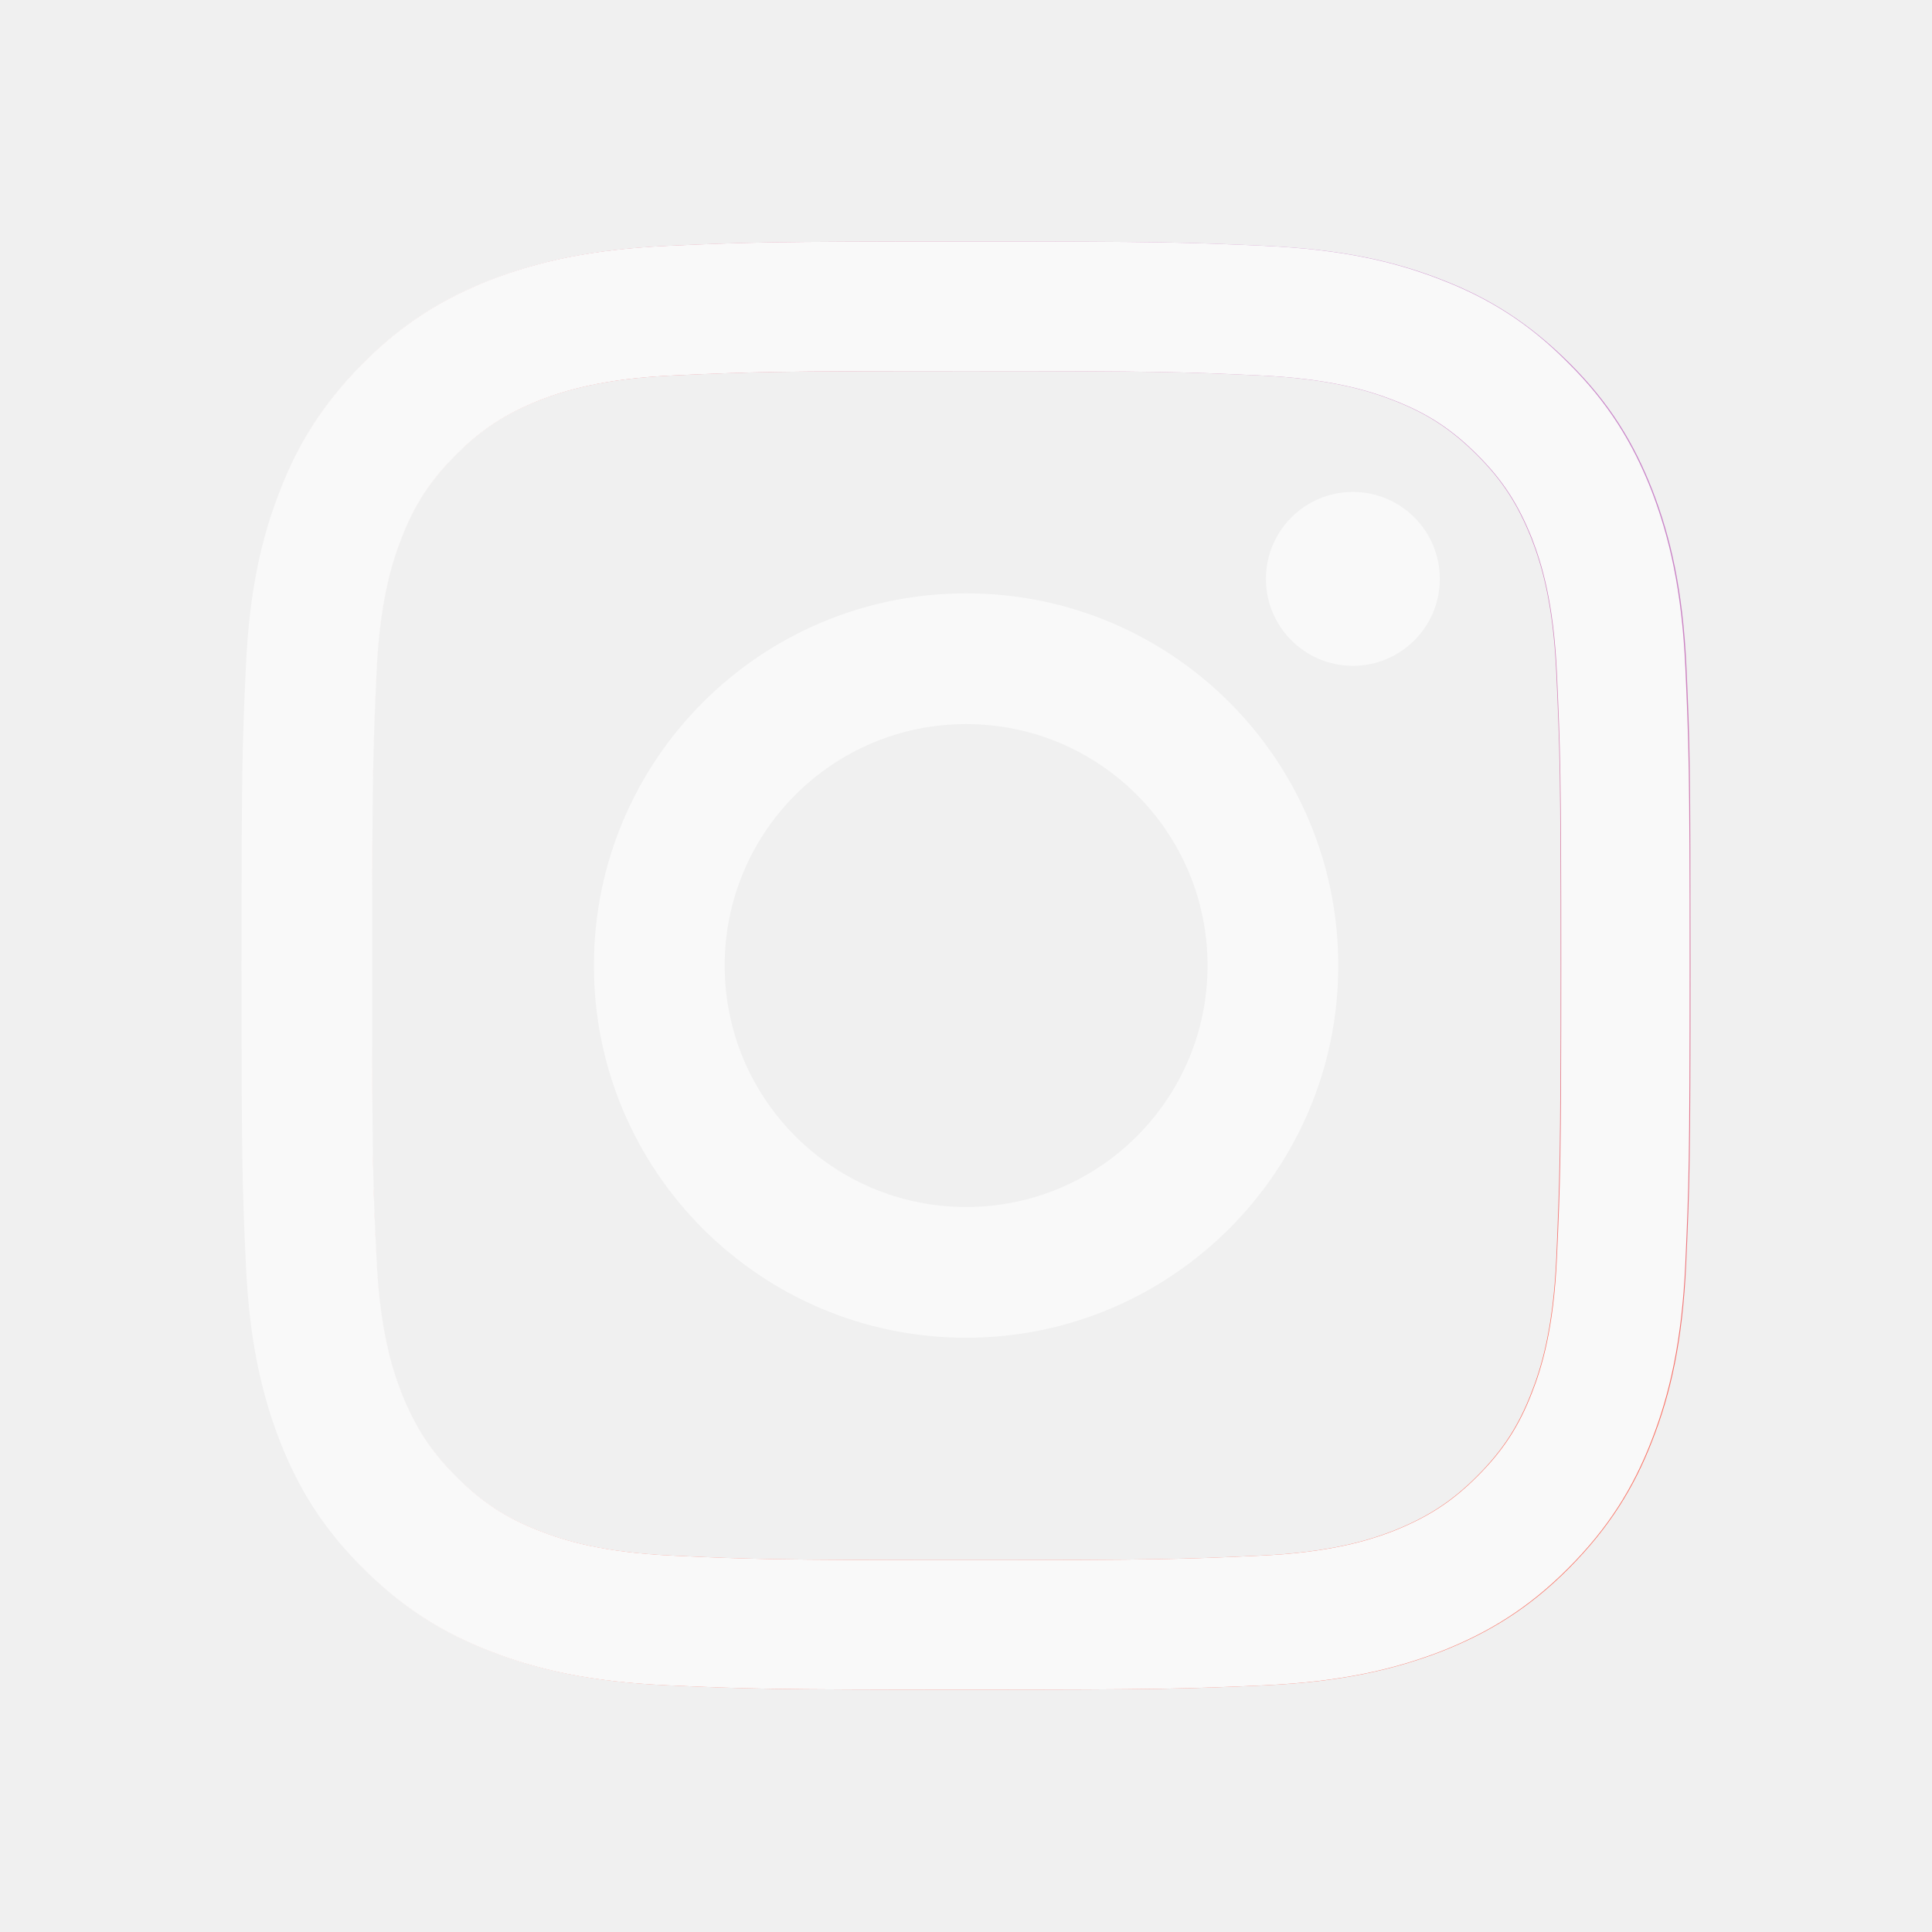
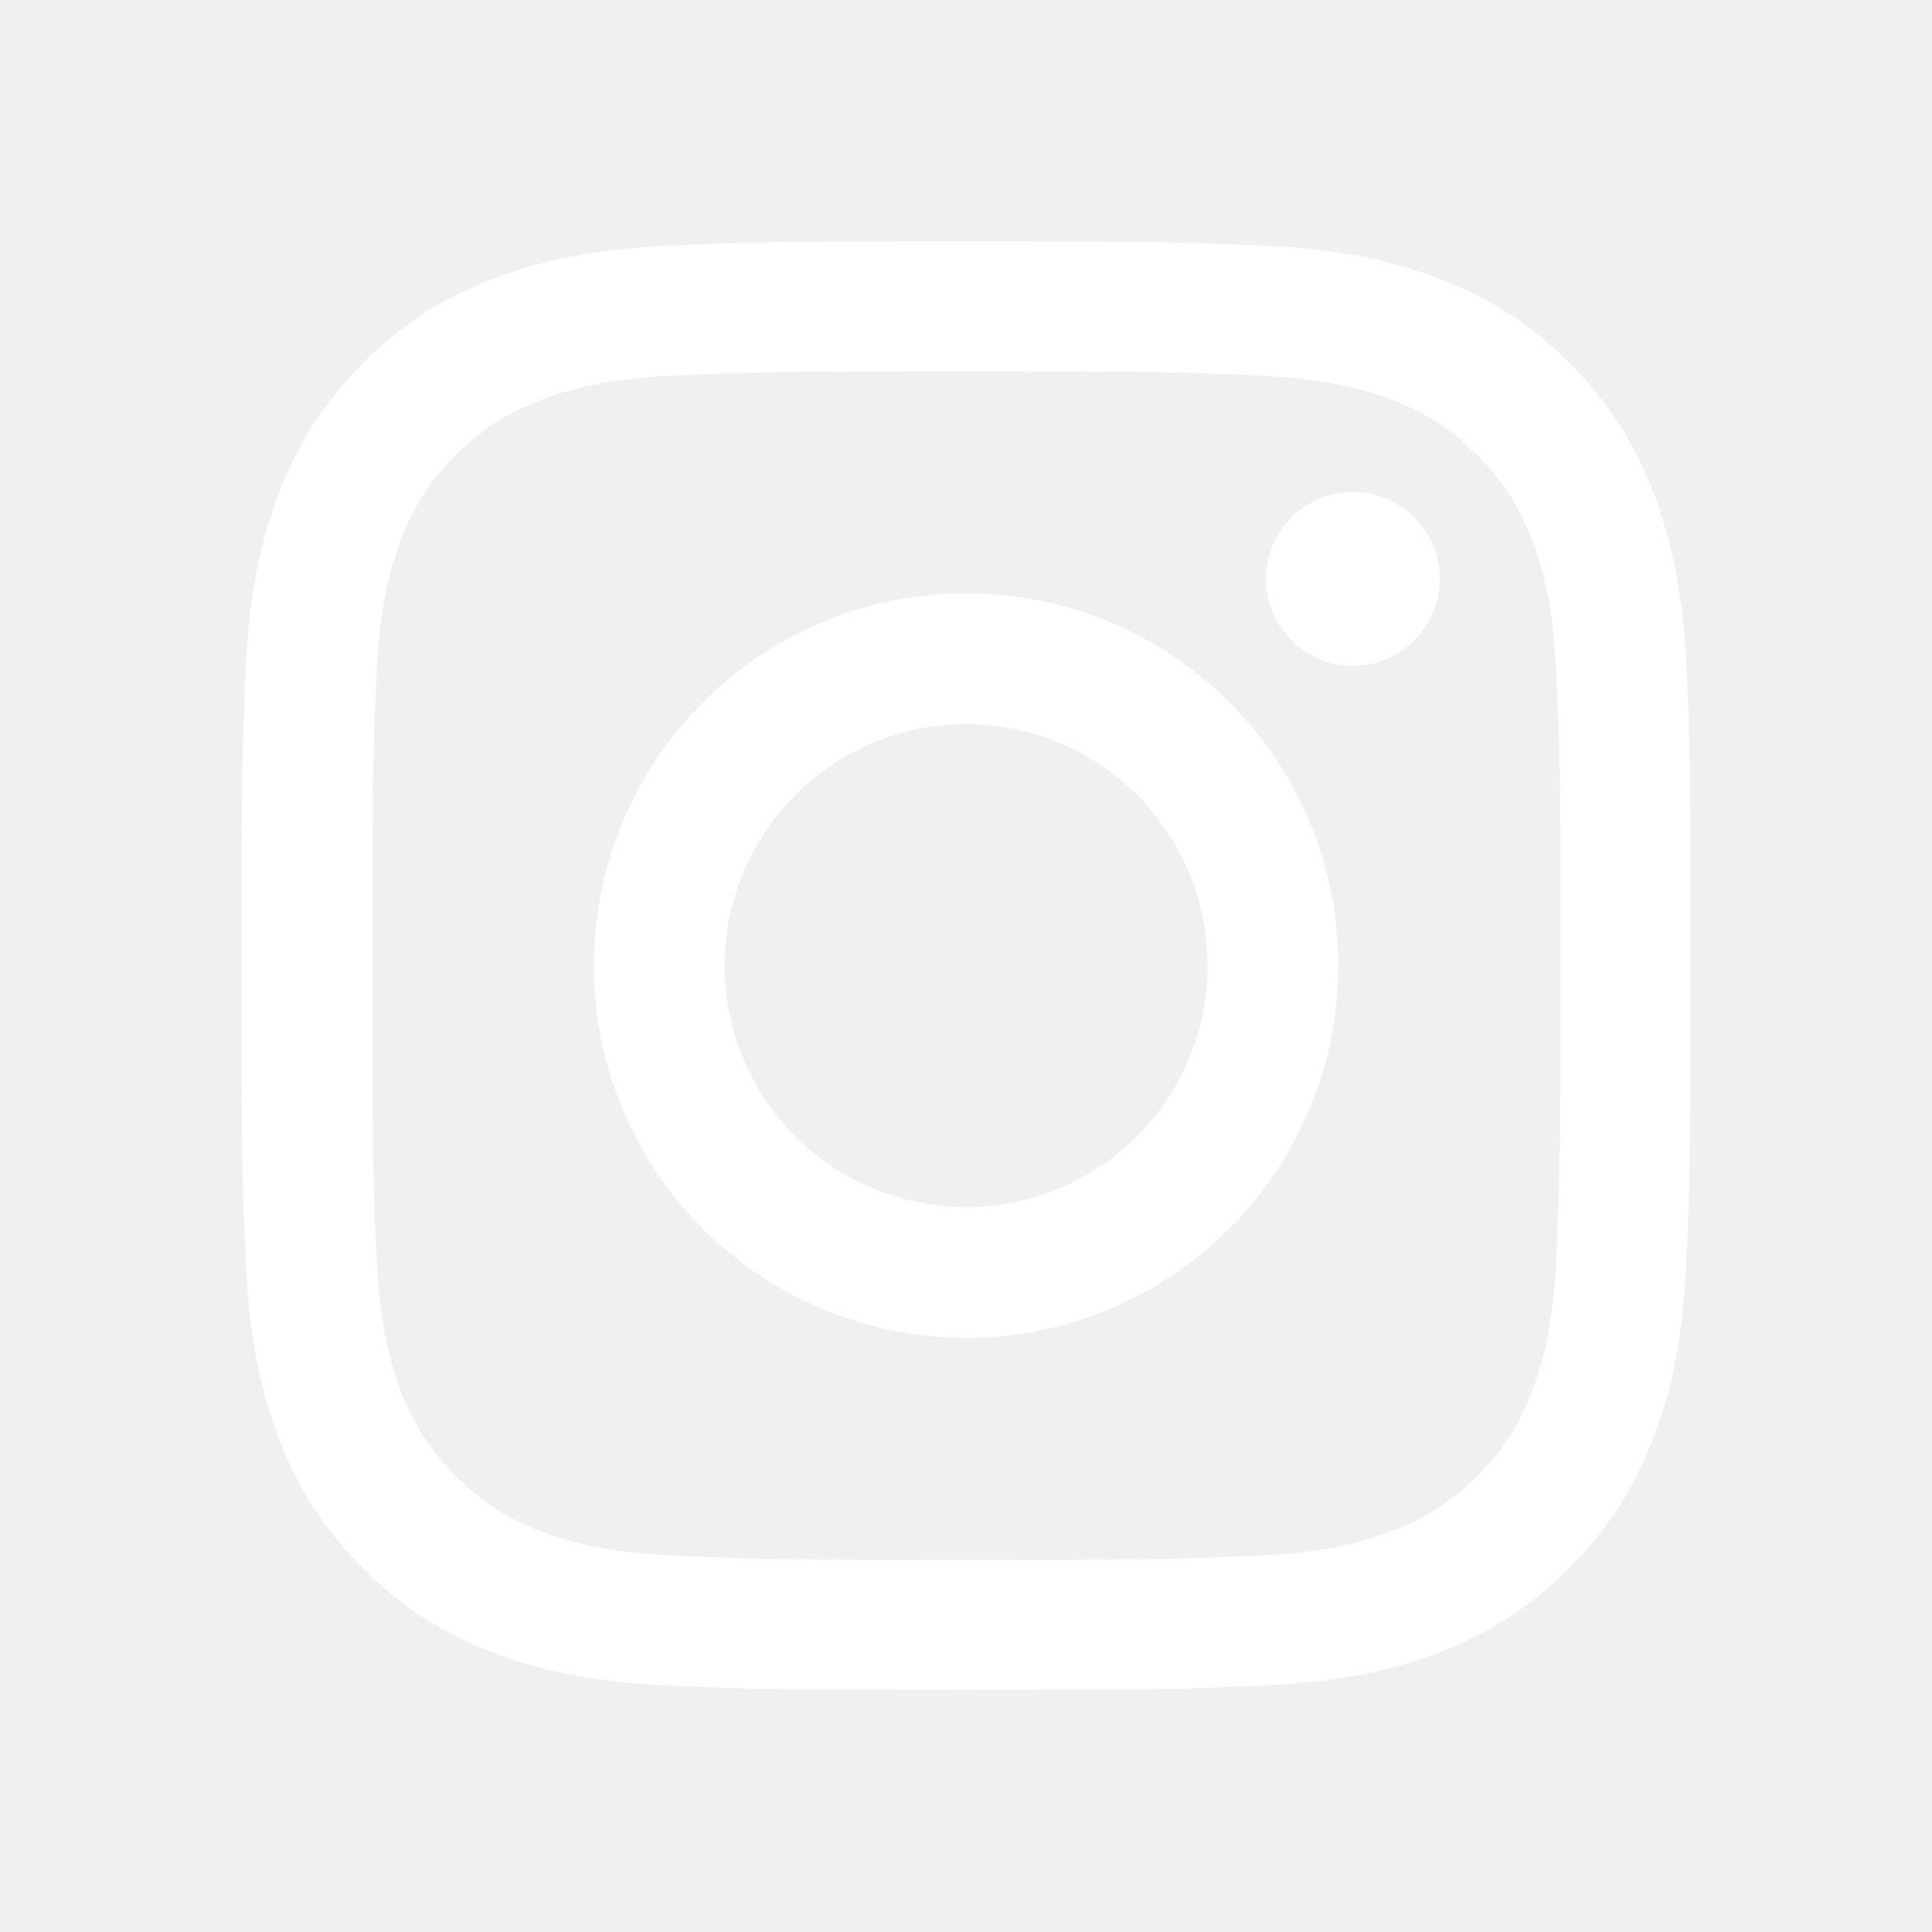
- <svg xmlns="http://www.w3.org/2000/svg" width="32" height="32" viewBox="0 0 32 32" fill="none">
-   <g opacity="0.6">
-     <path d="M27.933 11.048C27.875 9.771 27.669 8.897 27.376 8.134C27.069 7.346 26.661 6.674 25.993 6.012C25.326 5.349 24.659 4.931 23.871 4.629C23.108 4.331 22.234 4.13 20.957 4.072C19.675 4.014 19.267 4 16.012 4C12.752 4 12.344 4.014 11.067 4.072C9.79 4.13 8.916 4.336 8.153 4.629C7.361 4.936 6.689 5.344 6.026 6.012C5.364 6.679 4.946 7.346 4.644 8.134C4.351 8.897 4.144 9.771 4.087 11.048C4.029 12.33 4.015 12.738 4.015 15.993C4.015 19.253 4.029 19.661 4.087 20.938C4.144 22.215 4.351 23.089 4.644 23.852C4.951 24.639 5.359 25.311 6.026 25.974C6.689 26.641 7.361 27.054 8.148 27.357C8.912 27.654 9.785 27.856 11.062 27.914C12.344 27.971 12.752 27.986 16.007 27.986C19.267 27.986 19.675 27.971 20.952 27.914C22.23 27.856 23.103 27.649 23.867 27.357C24.654 27.049 25.326 26.641 25.989 25.974C26.651 25.307 27.069 24.639 27.371 23.852C27.669 23.089 27.871 22.215 27.928 20.938C27.986 19.656 28 19.248 28 15.993C28 12.738 27.991 12.325 27.933 11.048ZM25.777 20.842C25.725 22.013 25.528 22.652 25.364 23.069C25.148 23.626 24.884 24.03 24.462 24.452C24.039 24.875 23.641 25.129 23.079 25.355C22.657 25.518 22.018 25.715 20.852 25.767C19.589 25.825 19.21 25.84 16.003 25.84C12.796 25.84 12.416 25.825 11.154 25.767C9.982 25.715 9.344 25.518 8.926 25.355C8.369 25.139 7.966 24.875 7.543 24.452C7.121 24.03 6.866 23.631 6.641 23.069C6.478 22.647 6.281 22.008 6.228 20.842C6.17 19.579 6.156 19.2 6.156 15.993C6.156 12.786 6.17 12.406 6.228 11.144C6.281 9.972 6.478 9.334 6.641 8.916C6.857 8.359 7.121 7.956 7.543 7.534C7.966 7.111 8.364 6.857 8.926 6.631C9.349 6.468 9.987 6.271 11.154 6.218C12.416 6.16 12.796 6.146 16.003 6.146C19.21 6.146 19.589 6.16 20.852 6.218C22.023 6.271 22.662 6.468 23.079 6.631C23.636 6.847 24.039 7.111 24.462 7.534C24.884 7.956 25.139 8.354 25.364 8.916C25.528 9.339 25.725 9.977 25.777 11.144C25.835 12.406 25.849 12.786 25.849 15.993C25.849 19.2 25.83 19.579 25.777 20.842Z" fill="url(#paint0_linear_1_459)" />
-     <path d="M16.002 9.828C12.593 9.828 9.837 12.589 9.837 15.993C9.837 19.401 12.598 22.157 16.002 22.157C19.406 22.157 22.166 19.392 22.166 15.993C22.166 12.584 19.41 9.828 16.002 9.828ZM16.002 19.992C13.793 19.992 12.003 18.201 12.003 15.993C12.003 13.784 13.793 11.993 16.002 11.993C18.21 11.993 20.001 13.784 20.001 15.993C20.001 18.201 18.21 19.992 16.002 19.992Z" fill="white" />
-     <path d="M22.408 11.028C23.203 11.028 23.848 10.384 23.848 9.588C23.848 8.793 23.203 8.148 22.408 8.148C21.613 8.148 20.968 8.793 20.968 9.588C20.968 10.384 21.613 11.028 22.408 11.028Z" fill="white" />
-     <path d="M4 15.993C4 19.253 4.014 19.661 4.072 20.938C4.13 22.215 4.336 23.089 4.629 23.852C4.936 24.639 5.344 25.311 6.012 25.974C6.674 26.637 7.346 27.054 8.134 27.357C8.897 27.654 9.771 27.856 11.048 27.914C12.33 27.971 12.738 27.986 15.993 27.986C19.253 27.986 19.661 27.971 20.938 27.914C22.215 27.856 23.089 27.649 23.852 27.357C24.639 27.049 25.311 26.641 25.974 25.974C26.637 25.311 27.054 24.639 27.357 23.852C27.654 23.089 27.856 22.215 27.914 20.938C27.971 19.656 27.986 19.248 27.986 15.993C27.986 12.733 27.971 12.325 27.914 11.048C27.856 9.771 27.649 8.897 27.357 8.134C27.049 7.346 26.641 6.674 25.974 6.012C25.316 5.344 24.644 4.931 23.857 4.629C23.093 4.331 22.22 4.13 20.943 4.072C19.661 4.014 19.253 4 15.998 4C12.738 4 12.33 4.014 11.053 4.072C9.776 4.13 8.902 4.336 8.138 4.629C7.351 4.936 6.679 5.344 6.016 6.012C5.354 6.679 4.936 7.346 4.634 8.134C4.336 8.897 4.13 9.771 4.072 11.048C4.014 12.325 4 12.733 4 15.993ZM6.165 15.993C6.165 12.791 6.18 12.406 6.237 11.144C6.29 9.972 6.487 9.334 6.65 8.916C6.866 8.359 7.13 7.956 7.553 7.534C7.975 7.111 8.374 6.857 8.935 6.631C9.358 6.468 9.996 6.271 11.163 6.218C12.426 6.16 12.805 6.146 16.012 6.146C19.219 6.146 19.598 6.16 20.861 6.218C22.032 6.271 22.671 6.468 23.089 6.631C23.645 6.847 24.049 7.111 24.471 7.534C24.894 7.956 25.148 8.354 25.374 8.916C25.537 9.339 25.734 9.977 25.787 11.144C25.844 12.406 25.859 12.786 25.859 15.993C25.859 19.2 25.844 19.579 25.787 20.842C25.734 22.013 25.537 22.652 25.374 23.069C25.158 23.626 24.894 24.03 24.471 24.452C24.049 24.875 23.65 25.129 23.089 25.355C22.666 25.518 22.028 25.715 20.861 25.767C19.598 25.825 19.219 25.84 16.012 25.84C12.805 25.84 12.426 25.825 11.163 25.767C9.992 25.715 9.353 25.518 8.935 25.355C8.378 25.139 7.975 24.875 7.553 24.452C7.13 24.03 6.876 23.631 6.65 23.069C6.487 22.647 6.29 22.008 6.237 20.842C6.175 19.579 6.165 19.195 6.165 15.993Z" fill="white" />
-   </g>
-   <defs>
-     <linearGradient id="paint0_linear_1_459" x1="24.296" y1="5.834" x2="6.946" y2="27.104" gradientUnits="userSpaceOnUse">
-       <stop stop-color="#AE3DAE" />
-       <stop offset="0.047" stop-color="#B23BA6" />
-       <stop offset="0.122" stop-color="#BD368E" />
-       <stop offset="0.215" stop-color="#CE2E69" />
-       <stop offset="0.322" stop-color="#E62335" />
-       <stop offset="0.418" stop-color="#FF1800" />
-     </linearGradient>
-   </defs>
+ <svg xmlns="http://www.w3.org/2000/svg" width="40" height="40" viewBox="0 0 40 40" fill="none">
+   <path d="M34.916 13.81C34.844 12.213 34.586 11.121 34.22 10.167C33.836 9.183 33.326 8.343 32.492 7.514C31.658 6.686 30.823 6.164 29.839 5.786C28.885 5.414 27.793 5.162 26.197 5.09C24.594 5.018 24.084 5 20.015 5C15.941 5 15.43 5.018 13.834 5.09C12.238 5.162 11.146 5.42 10.191 5.786C9.201 6.17 8.361 6.68 7.533 7.514C6.705 8.349 6.183 9.183 5.804 10.167C5.438 11.121 5.18 12.213 5.108 13.81C5.036 15.412 5.018 15.922 5.018 19.991C5.018 24.066 5.036 24.576 5.108 26.172C5.18 27.768 5.438 28.861 5.804 29.815C6.189 30.799 6.699 31.639 7.533 32.468C8.361 33.302 9.201 33.818 10.185 34.196C11.139 34.568 12.232 34.82 13.828 34.892C15.43 34.964 15.941 34.982 20.009 34.982C24.084 34.982 24.594 34.964 26.191 34.892C27.787 34.82 28.879 34.562 29.833 34.196C30.817 33.812 31.658 33.302 32.486 32.468C33.314 31.633 33.836 30.799 34.214 29.815C34.586 28.861 34.838 27.768 34.91 26.172C34.982 24.57 35 24.06 35 19.991C35 15.922 34.988 15.406 34.916 13.81ZM32.222 26.052C32.156 27.517 31.91 28.315 31.706 28.837C31.436 29.533 31.105 30.037 30.577 30.565C30.049 31.093 29.551 31.411 28.849 31.693C28.321 31.897 27.523 32.143 26.064 32.209C24.486 32.281 24.012 32.3 20.003 32.3C15.995 32.3 15.52 32.281 13.942 32.209C12.478 32.143 11.68 31.897 11.158 31.693C10.461 31.423 9.957 31.093 9.429 30.565C8.901 30.037 8.583 29.539 8.301 28.837C8.097 28.309 7.851 27.511 7.785 26.052C7.713 24.474 7.695 24 7.695 19.991C7.695 15.982 7.713 15.508 7.785 13.93C7.851 12.466 8.097 11.667 8.301 11.145C8.571 10.449 8.901 9.945 9.429 9.417C9.957 8.889 10.455 8.571 11.158 8.289C11.686 8.085 12.484 7.839 13.942 7.773C15.52 7.701 15.995 7.683 20.003 7.683C24.012 7.683 24.486 7.701 26.064 7.773C27.529 7.839 28.327 8.085 28.849 8.289C29.545 8.559 30.049 8.889 30.577 9.417C31.105 9.945 31.424 10.443 31.706 11.145C31.91 11.673 32.156 12.472 32.222 13.93C32.294 15.508 32.312 15.982 32.312 19.991C32.312 24 32.288 24.474 32.222 26.052Z" fill="white" />
+   <path d="M20.002 12.285C15.741 12.285 12.297 15.736 12.297 19.991C12.297 24.252 15.747 27.697 20.002 27.697C24.257 27.697 27.708 24.24 27.708 19.991C27.708 15.73 24.263 12.285 20.002 12.285ZM20.002 24.99C17.242 24.99 15.003 22.752 15.003 19.991C15.003 17.23 17.242 14.992 20.002 14.992C22.763 14.992 25.001 17.23 25.001 19.991C25.001 22.752 22.763 24.99 20.002 24.99Z" fill="white" />
+   <path d="M28.01 13.786C29.004 13.786 29.81 12.98 29.81 11.985C29.81 10.991 29.004 10.185 28.01 10.185C27.016 10.185 26.21 10.991 26.21 11.985C26.21 12.98 27.016 13.786 28.01 13.786Z" fill="white" />
+   <path d="M5 19.991C5 24.066 5.018 24.576 5.09 26.172C5.162 27.768 5.42 28.861 5.786 29.815C6.17 30.799 6.68 31.639 7.514 32.468C8.343 33.296 9.183 33.818 10.167 34.196C11.121 34.568 12.213 34.82 13.81 34.892C15.412 34.964 15.922 34.982 19.991 34.982C24.066 34.982 24.576 34.964 26.172 34.892C27.769 34.82 28.861 34.562 29.815 34.196C30.799 33.812 31.639 33.302 32.468 32.468C33.296 31.639 33.818 30.799 34.196 29.815C34.568 28.861 34.82 27.768 34.892 26.172C34.964 24.57 34.982 24.06 34.982 19.991C34.982 15.916 34.964 15.406 34.892 13.81C34.82 12.213 34.562 11.121 34.196 10.167C33.812 9.183 33.302 8.343 32.468 7.514C31.645 6.68 30.805 6.164 29.821 5.786C28.867 5.414 27.775 5.162 26.178 5.09C24.576 5.018 24.066 5 19.997 5C15.922 5 15.412 5.018 13.816 5.09C12.219 5.162 11.127 5.42 10.173 5.786C9.189 6.17 8.349 6.68 7.521 7.514C6.692 8.349 6.17 9.183 5.792 10.167C5.42 11.121 5.162 12.213 5.09 13.81C5.018 15.406 5 15.916 5 19.991ZM7.707 19.991C7.707 15.988 7.725 15.508 7.797 13.93C7.863 12.466 8.109 11.667 8.313 11.145C8.583 10.449 8.913 9.945 9.441 9.417C9.969 8.889 10.467 8.571 11.169 8.289C11.697 8.085 12.495 7.839 13.954 7.773C15.532 7.701 16.006 7.683 20.015 7.683C24.024 7.683 24.498 7.701 26.076 7.773C27.541 7.839 28.339 8.085 28.861 8.289C29.557 8.559 30.061 8.889 30.589 9.417C31.117 9.945 31.435 10.443 31.717 11.145C31.921 11.673 32.167 12.472 32.233 13.93C32.306 15.508 32.324 15.982 32.324 19.991C32.324 24 32.306 24.474 32.233 26.052C32.167 27.517 31.921 28.315 31.717 28.837C31.447 29.533 31.117 30.037 30.589 30.565C30.061 31.093 29.563 31.411 28.861 31.693C28.333 31.897 27.535 32.143 26.076 32.209C24.498 32.281 24.024 32.3 20.015 32.3C16.006 32.3 15.532 32.281 13.954 32.209C12.489 32.143 11.691 31.897 11.169 31.693C10.473 31.423 9.969 31.093 9.441 30.565C8.913 30.037 8.595 29.539 8.313 28.837C8.109 28.309 7.863 27.511 7.797 26.052C7.719 24.474 7.707 23.994 7.707 19.991Z" fill="white" />
</svg>
